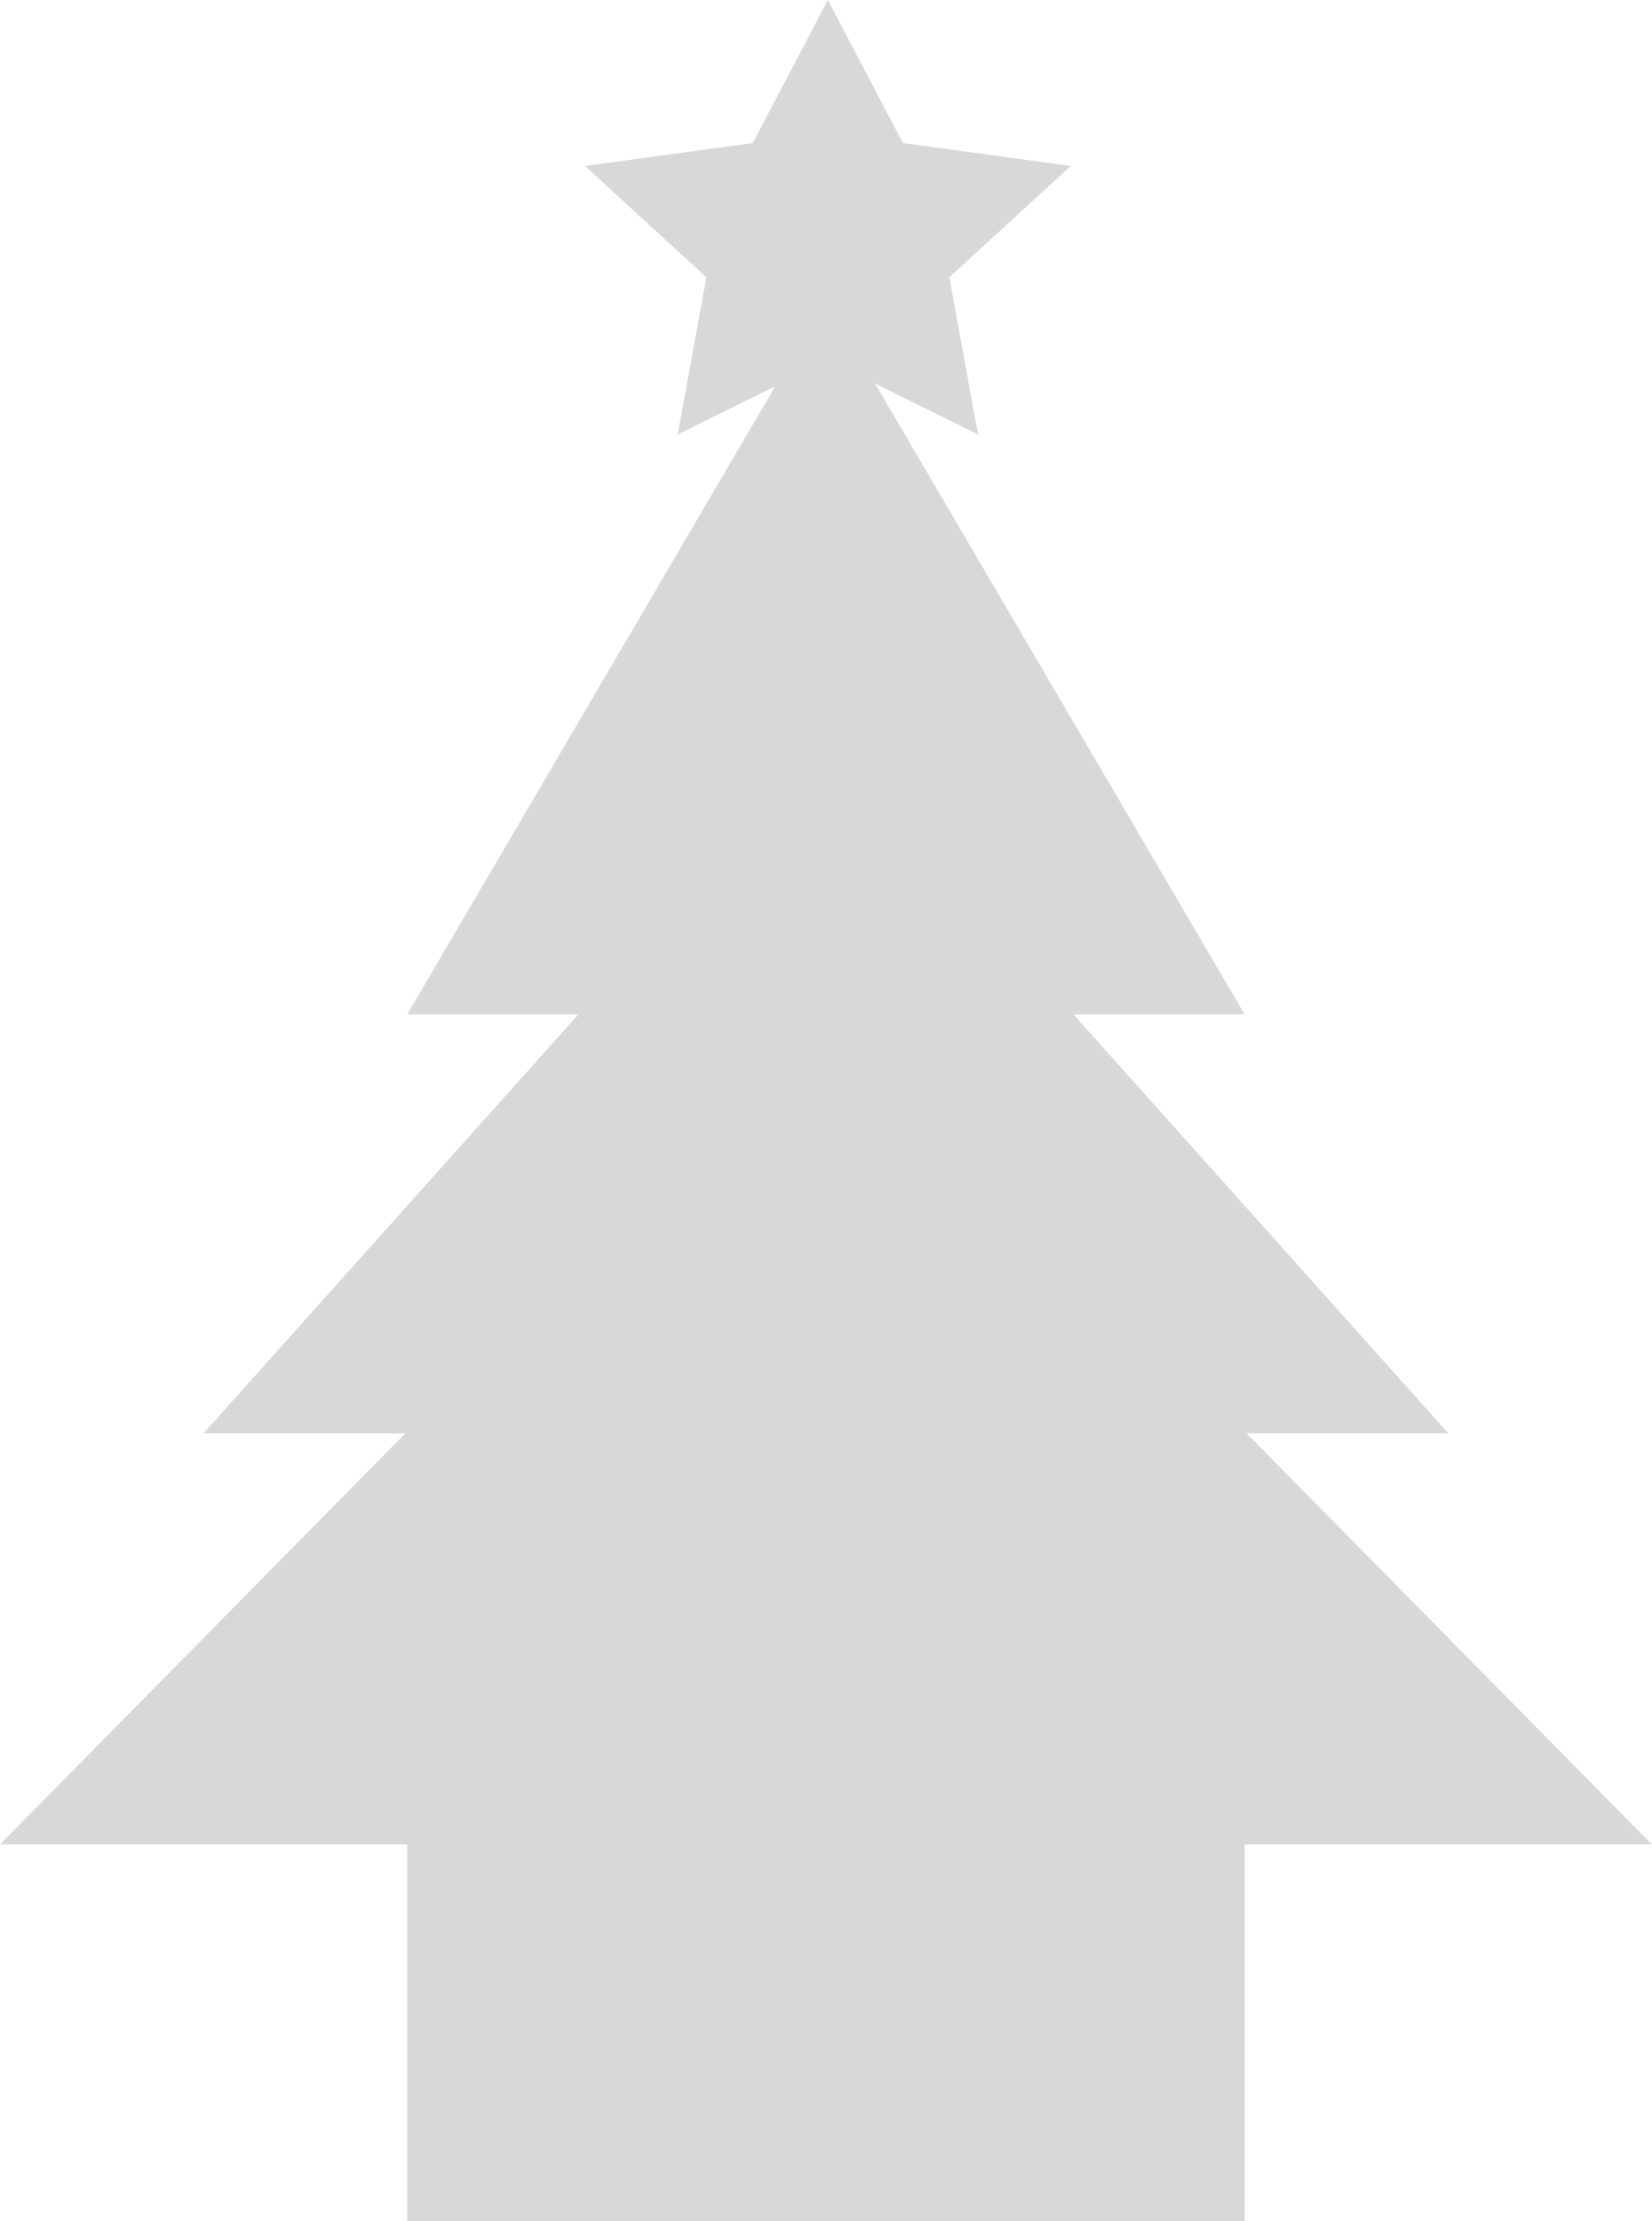
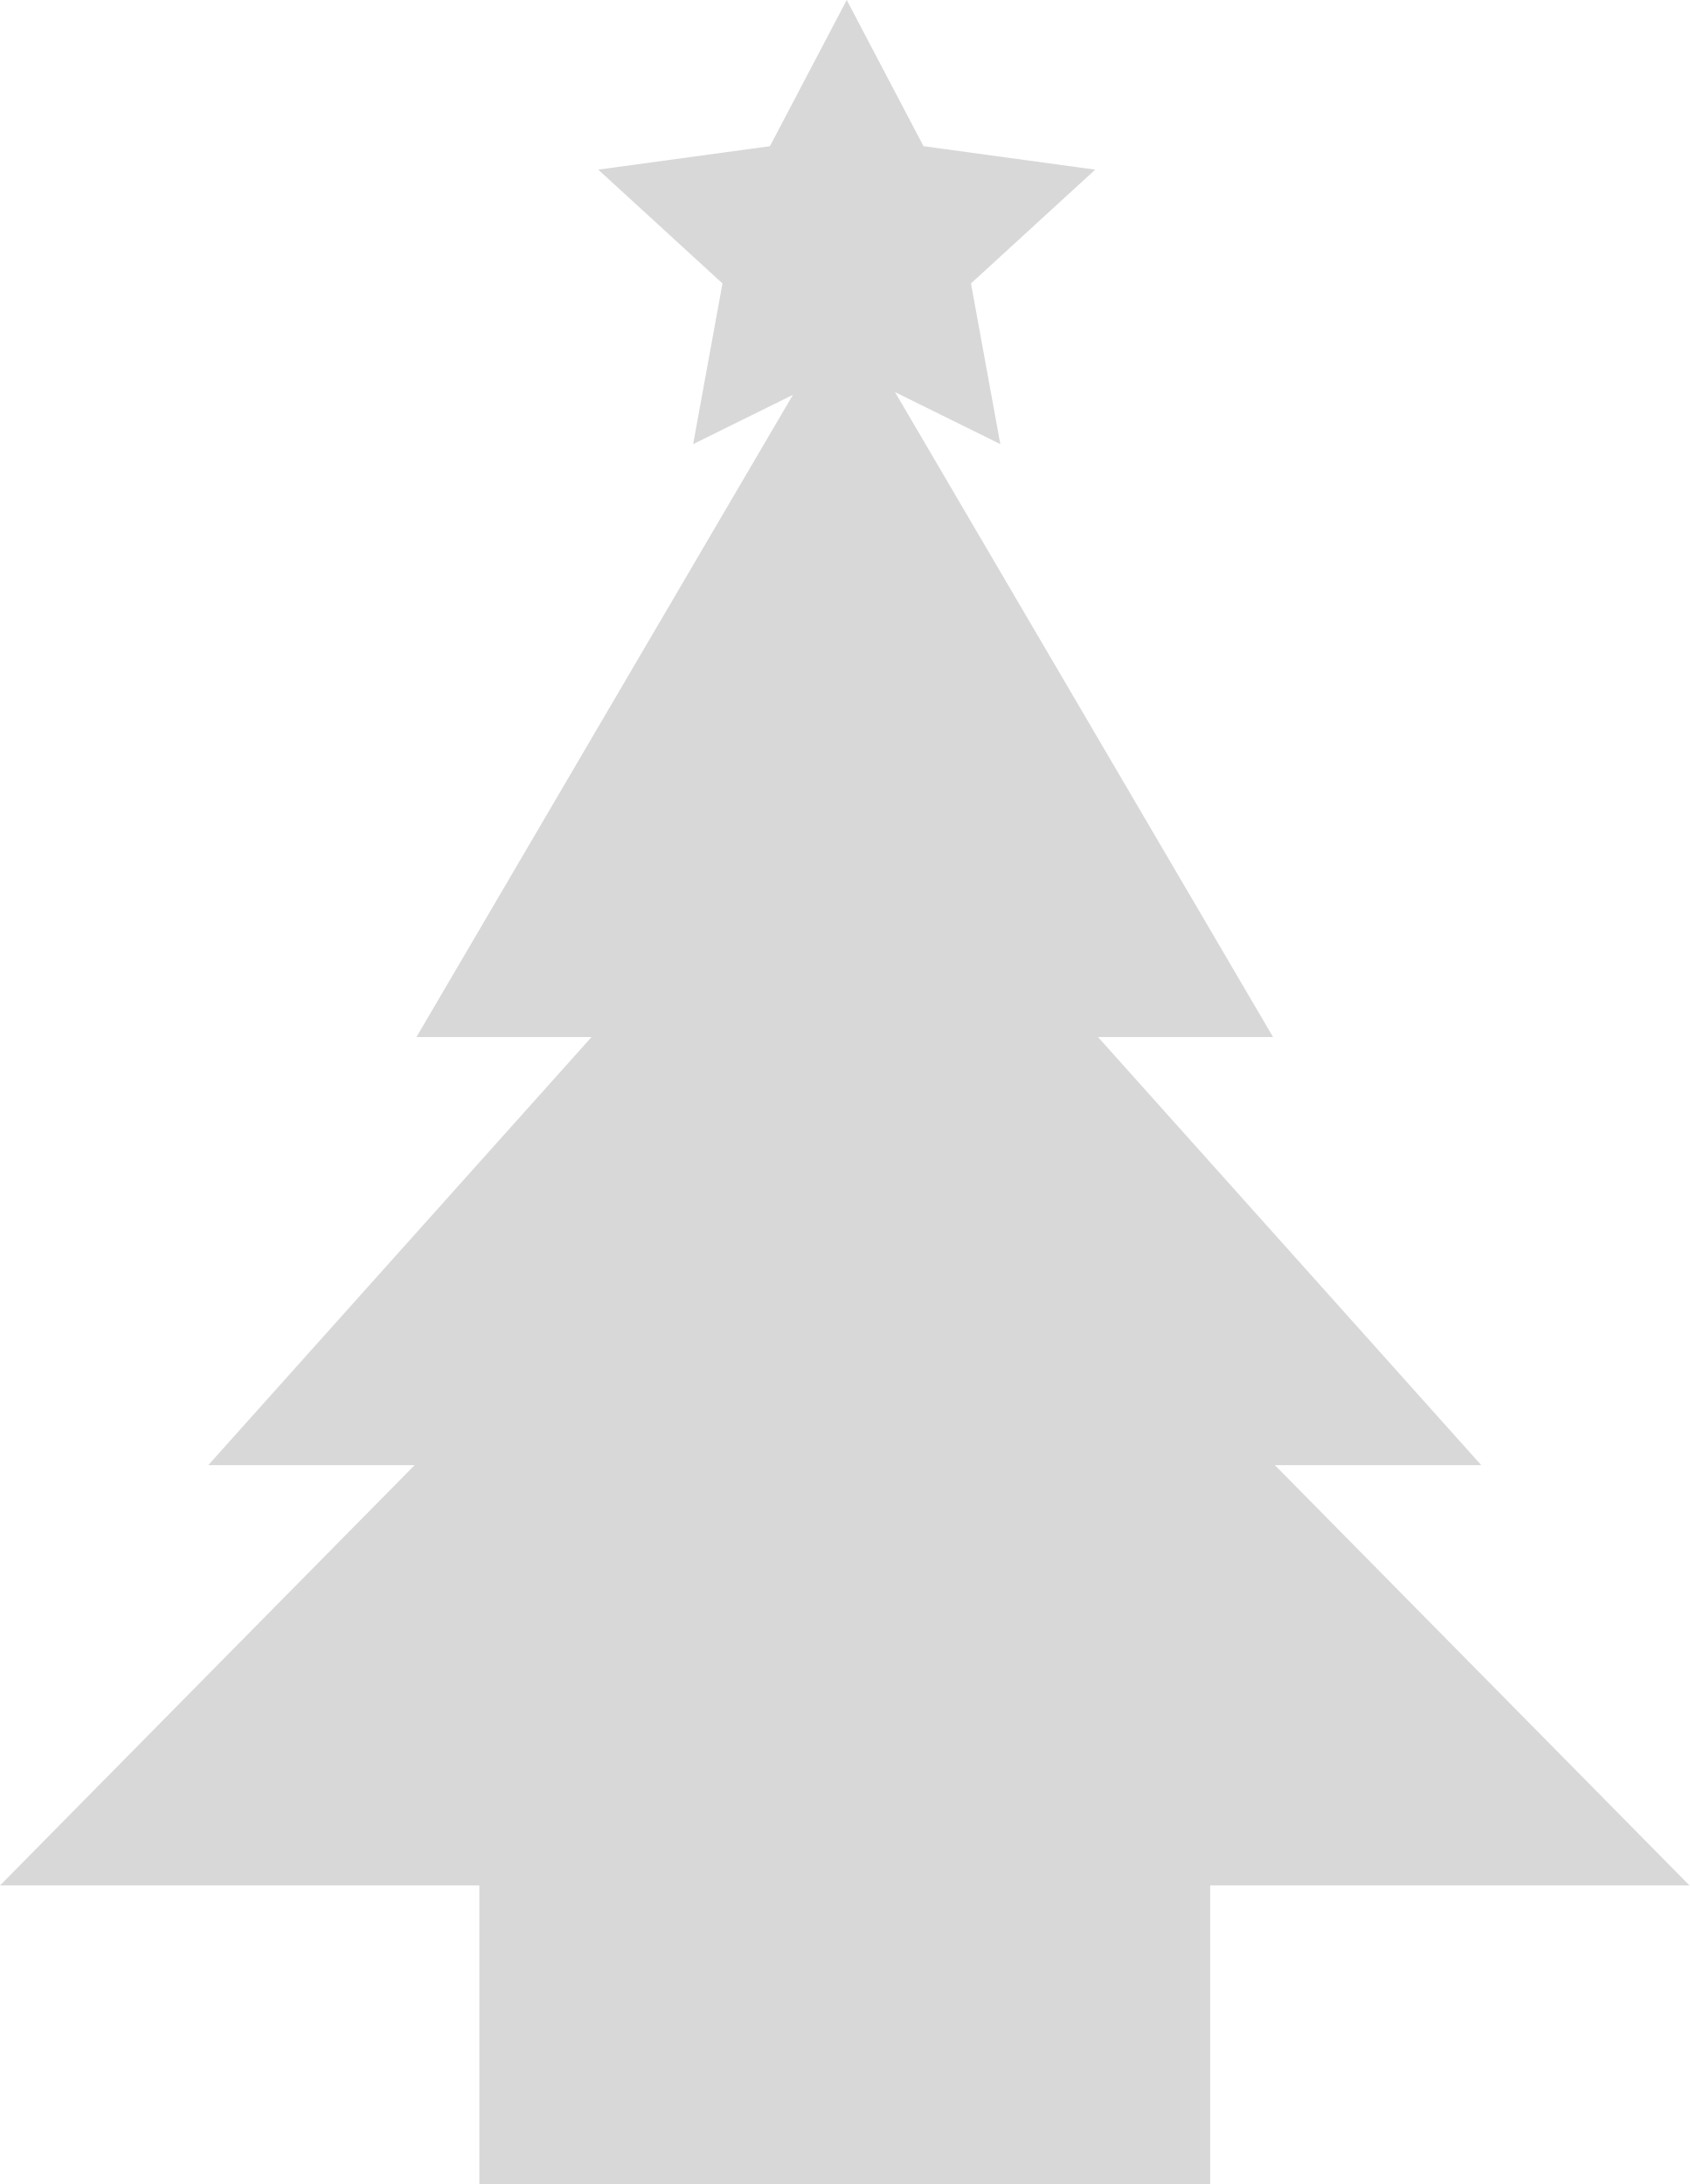
- <svg xmlns="http://www.w3.org/2000/svg" width="430px" height="578px" viewBox="0 0 430 578" version="1.1">
+ <svg xmlns="http://www.w3.org/2000/svg" width="430px" height="556px" viewBox="0 0 430 556" version="1.1">
  <defs />
  <g id="Page-1" stroke="none" stroke-width="1" fill="none" fill-rule="evenodd">
-     <g id="Artboard" fill="#D8D8D8">
-       <g id="Group">
-         <polygon id="Combined-Shape" points="324 264 279.442 264 377 373 324.472 373 430 480 324 480 324 578 106 578 106 480 0 480 105.528 373 53 373 150.558 264 106 264 201.805 100.517 176.412 113.064 183.877 72.157 152.255 43.186 195.956 37.218 215.5 0 235.044 37.218 278.745 43.186 247.123 72.157 254.588 113.064 227.788 99.822" />
+     <g id="outline" fill="#D8D8D8">
+       <g id="Page-1">
+         <g id="Artboard">
+           <g id="Group">
+             <polygon id="Combined-Shape" points="324 264 279.442 264 377 373 324.472 373 430 480 308 480 308 556 122 556 122 480 0 480 105.528 373 53 373 150.558 264 106 264 201.805 100.517 176.412 113.064 183.877 72.157 152.255 43.186 195.956 37.218 215.5 0 235.044 37.218 278.745 43.186 247.123 72.157 254.588 113.064 227.788 99.822" />
+           </g>
+         </g>
      </g>
    </g>
  </g>
</svg>
